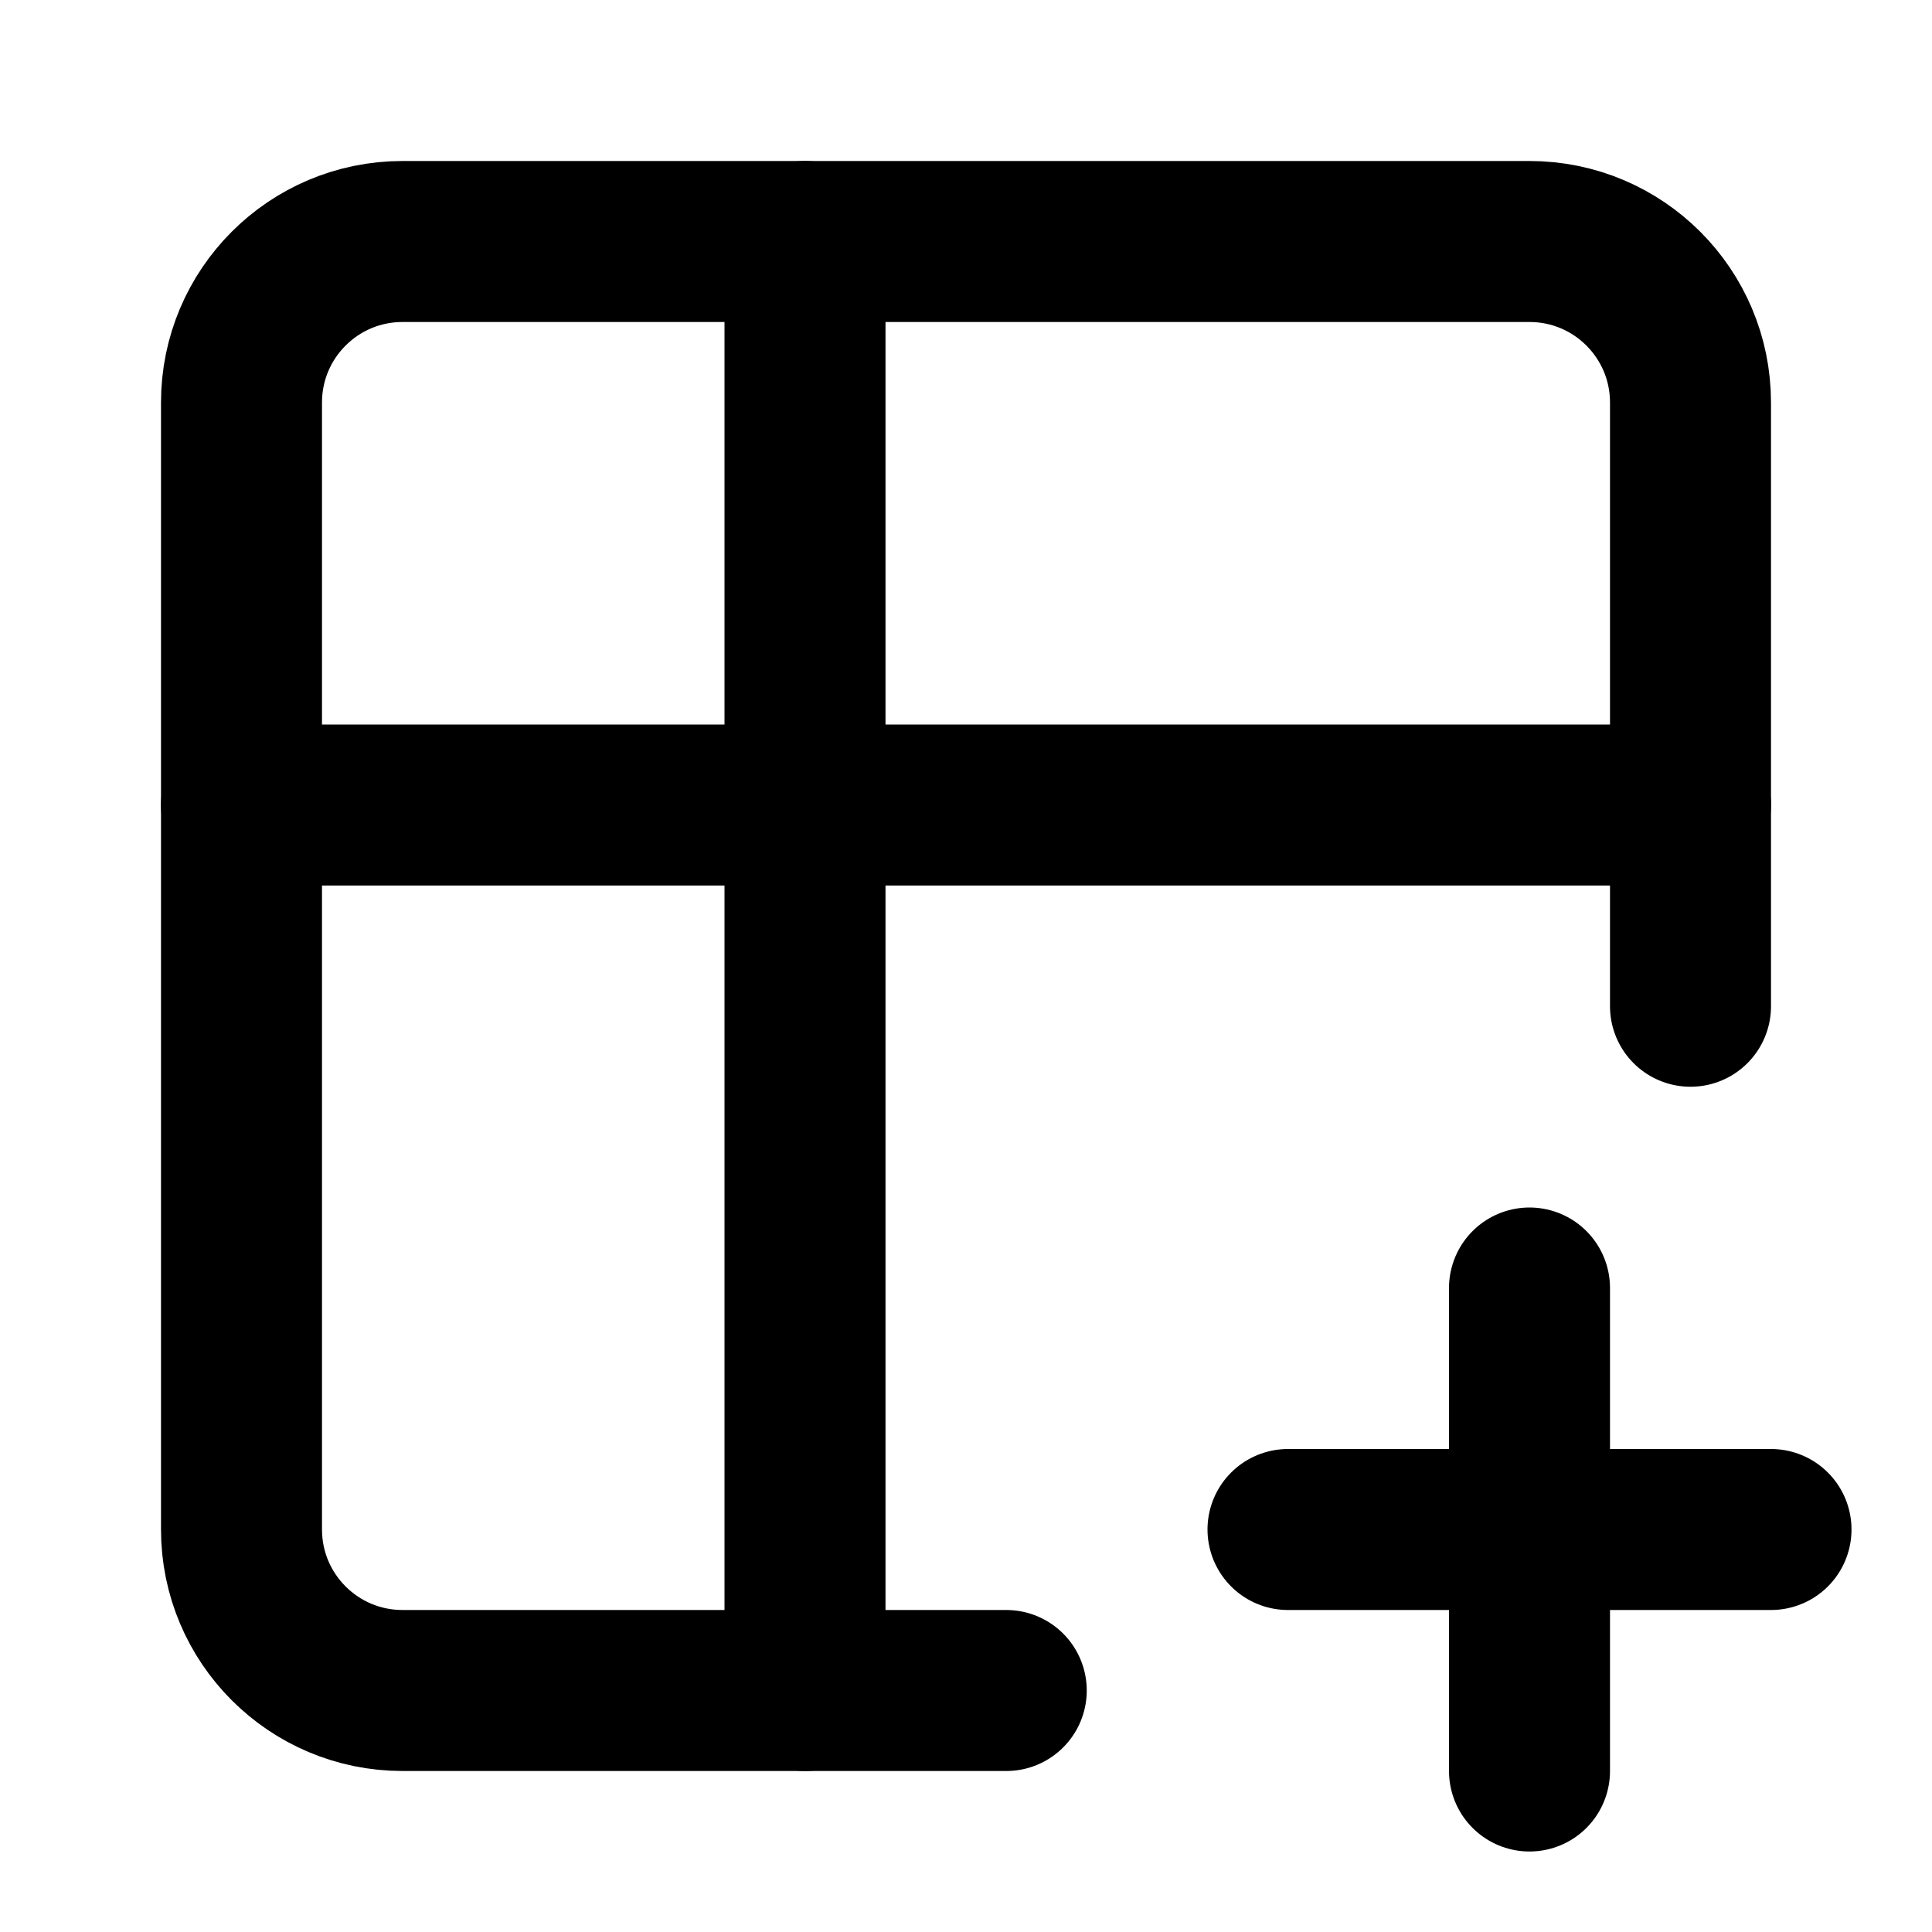
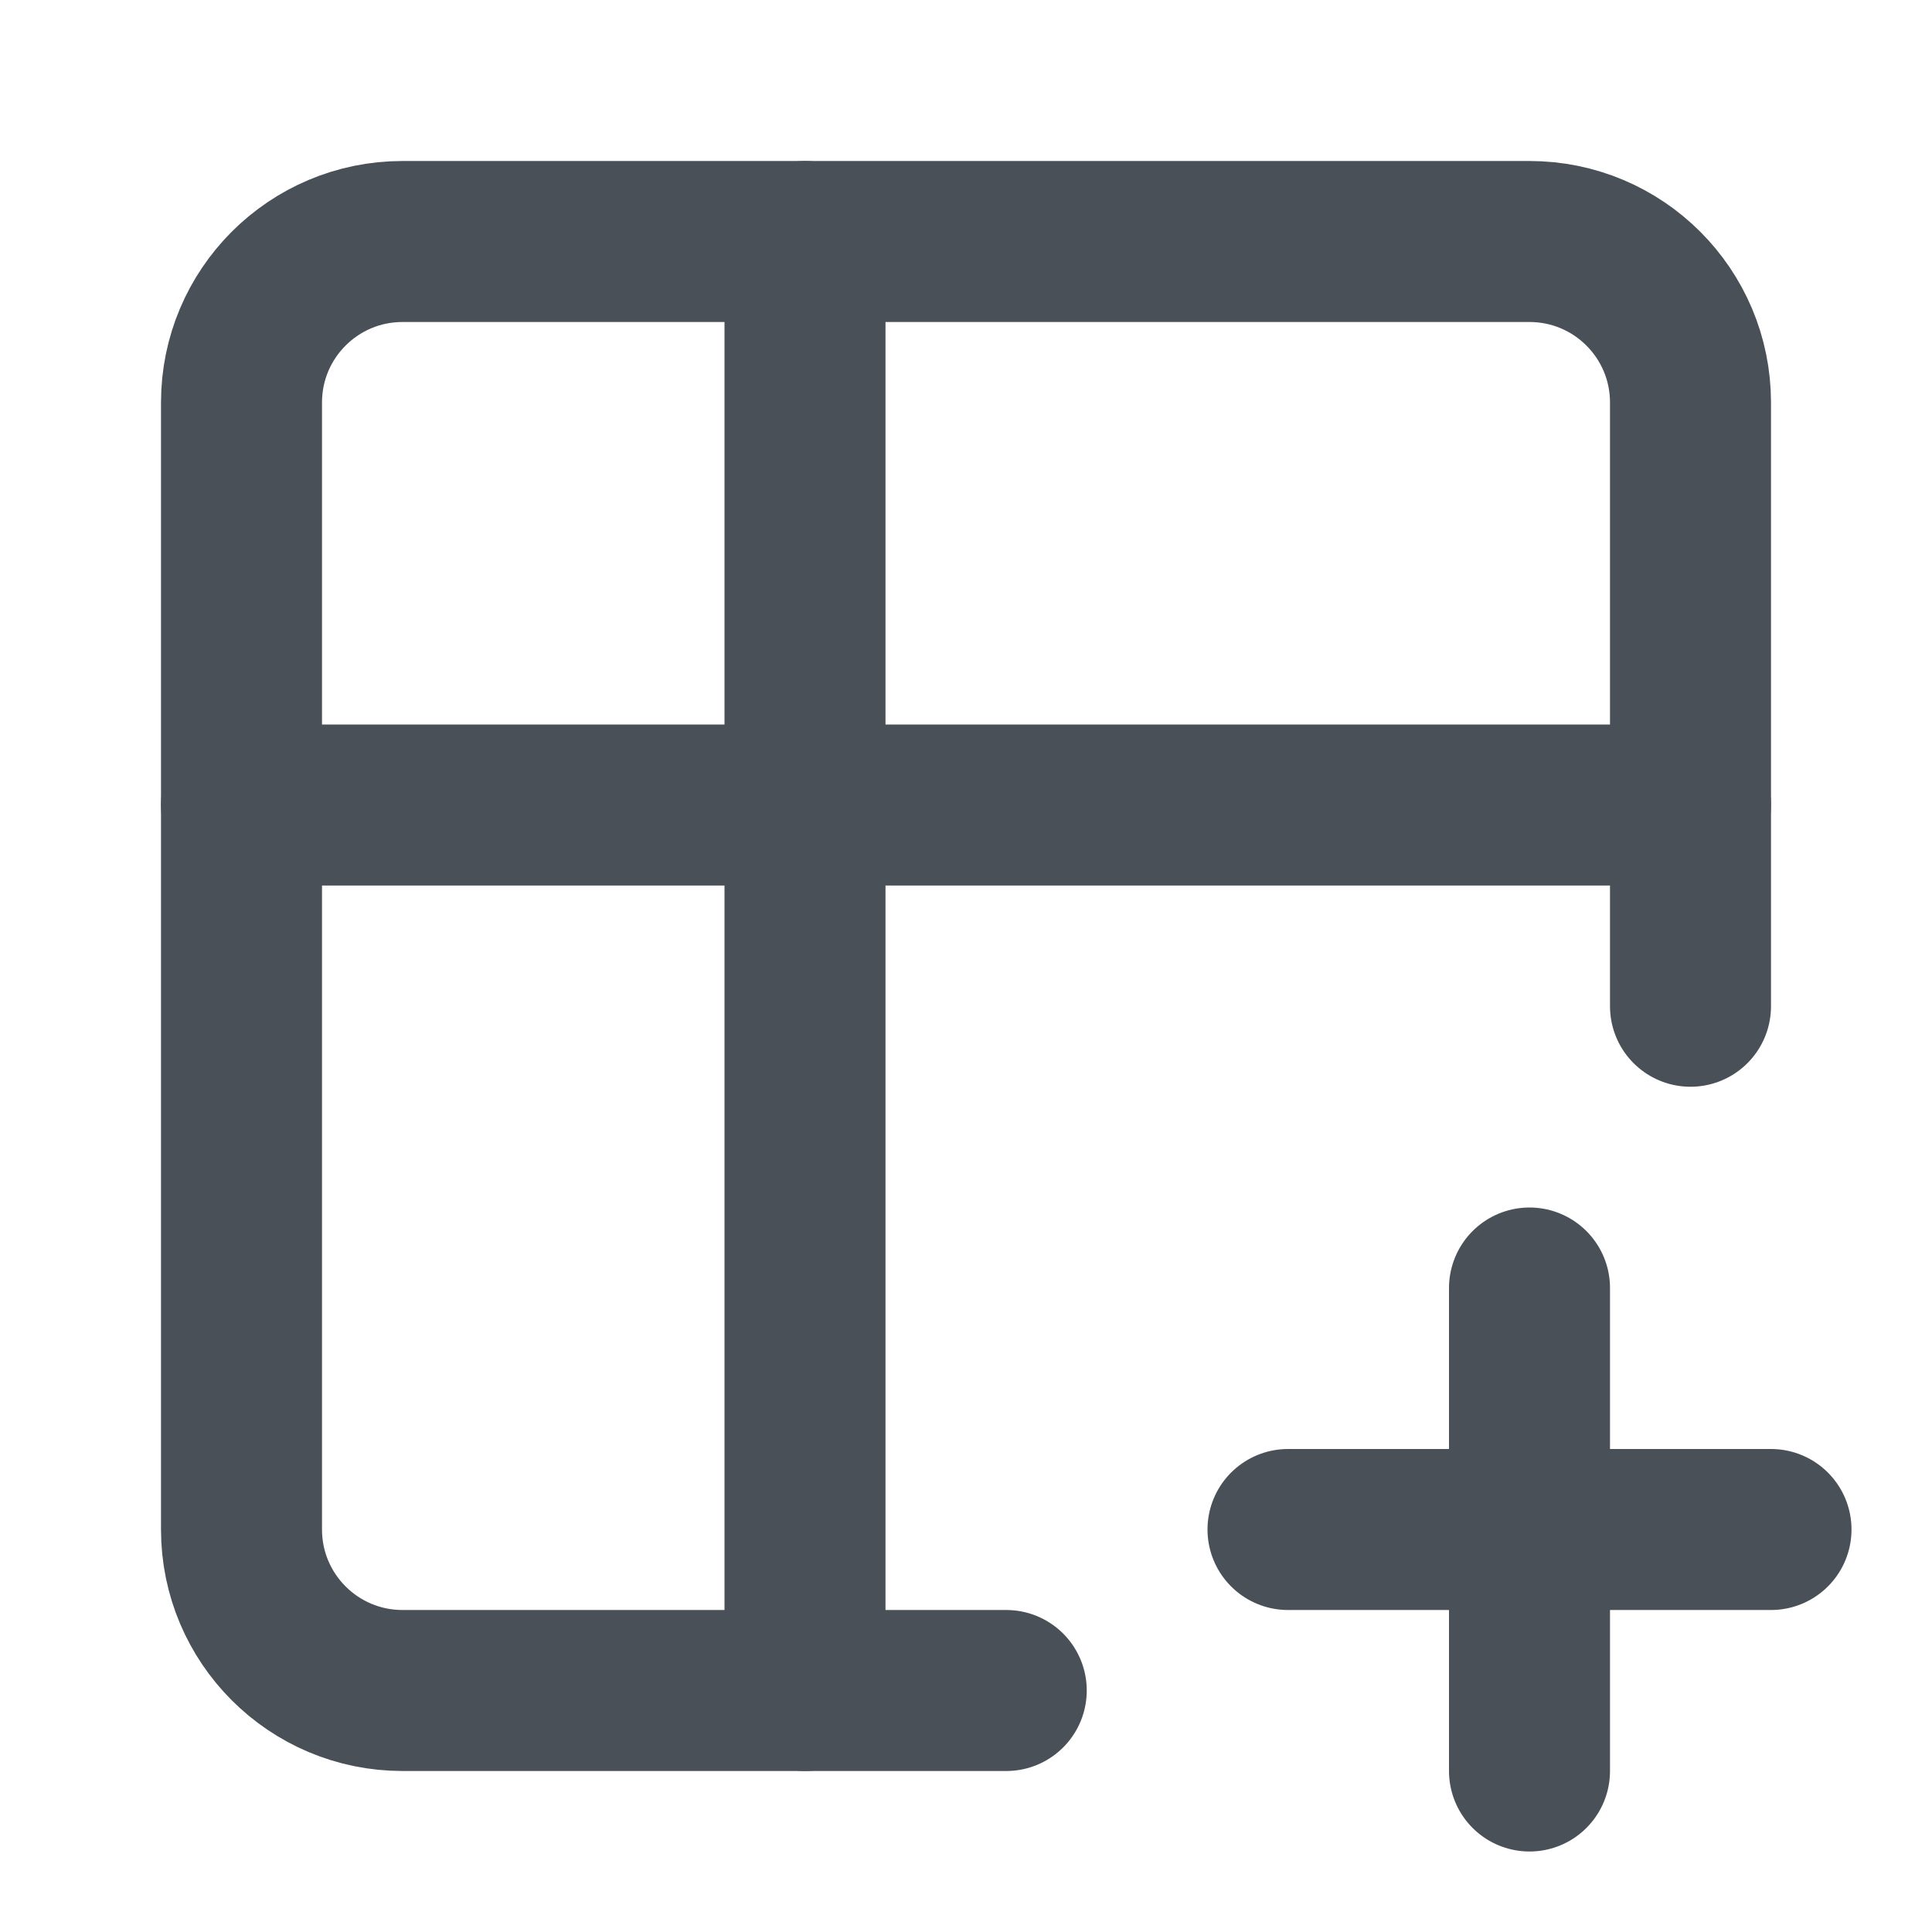
- <svg xmlns="http://www.w3.org/2000/svg" width="16" height="16" viewBox="0 0 24 24" fill="none" stroke="currentColor" stroke-width="2" stroke-linecap="round" stroke-linejoin="round" class="icon icon-tabler icons-tabler-outline icon-tabler-table-plus">
+ <svg xmlns="http://www.w3.org/2000/svg" width="16" height="16" viewBox="0 0 24 24" fill="none" stroke="#495057" stroke-width="2" stroke-linecap="round" stroke-linejoin="round" class="icon icon-tabler icons-tabler-outline icon-tabler-table-plus">
  <path stroke="none" d="M0 0h24v24H0z" fill="none" />
  <path d="M12.5 21h-7.5a2 2 0 0 1 -2 -2v-14a2 2 0 0 1 2 -2h14a2 2 0 0 1 2 2v7.5" />
  <path d="M3 10h18" />
  <path d="M10 3v18" />
  <path d="M16 19h6" />
  <path d="M19 16v6" />
</svg>
